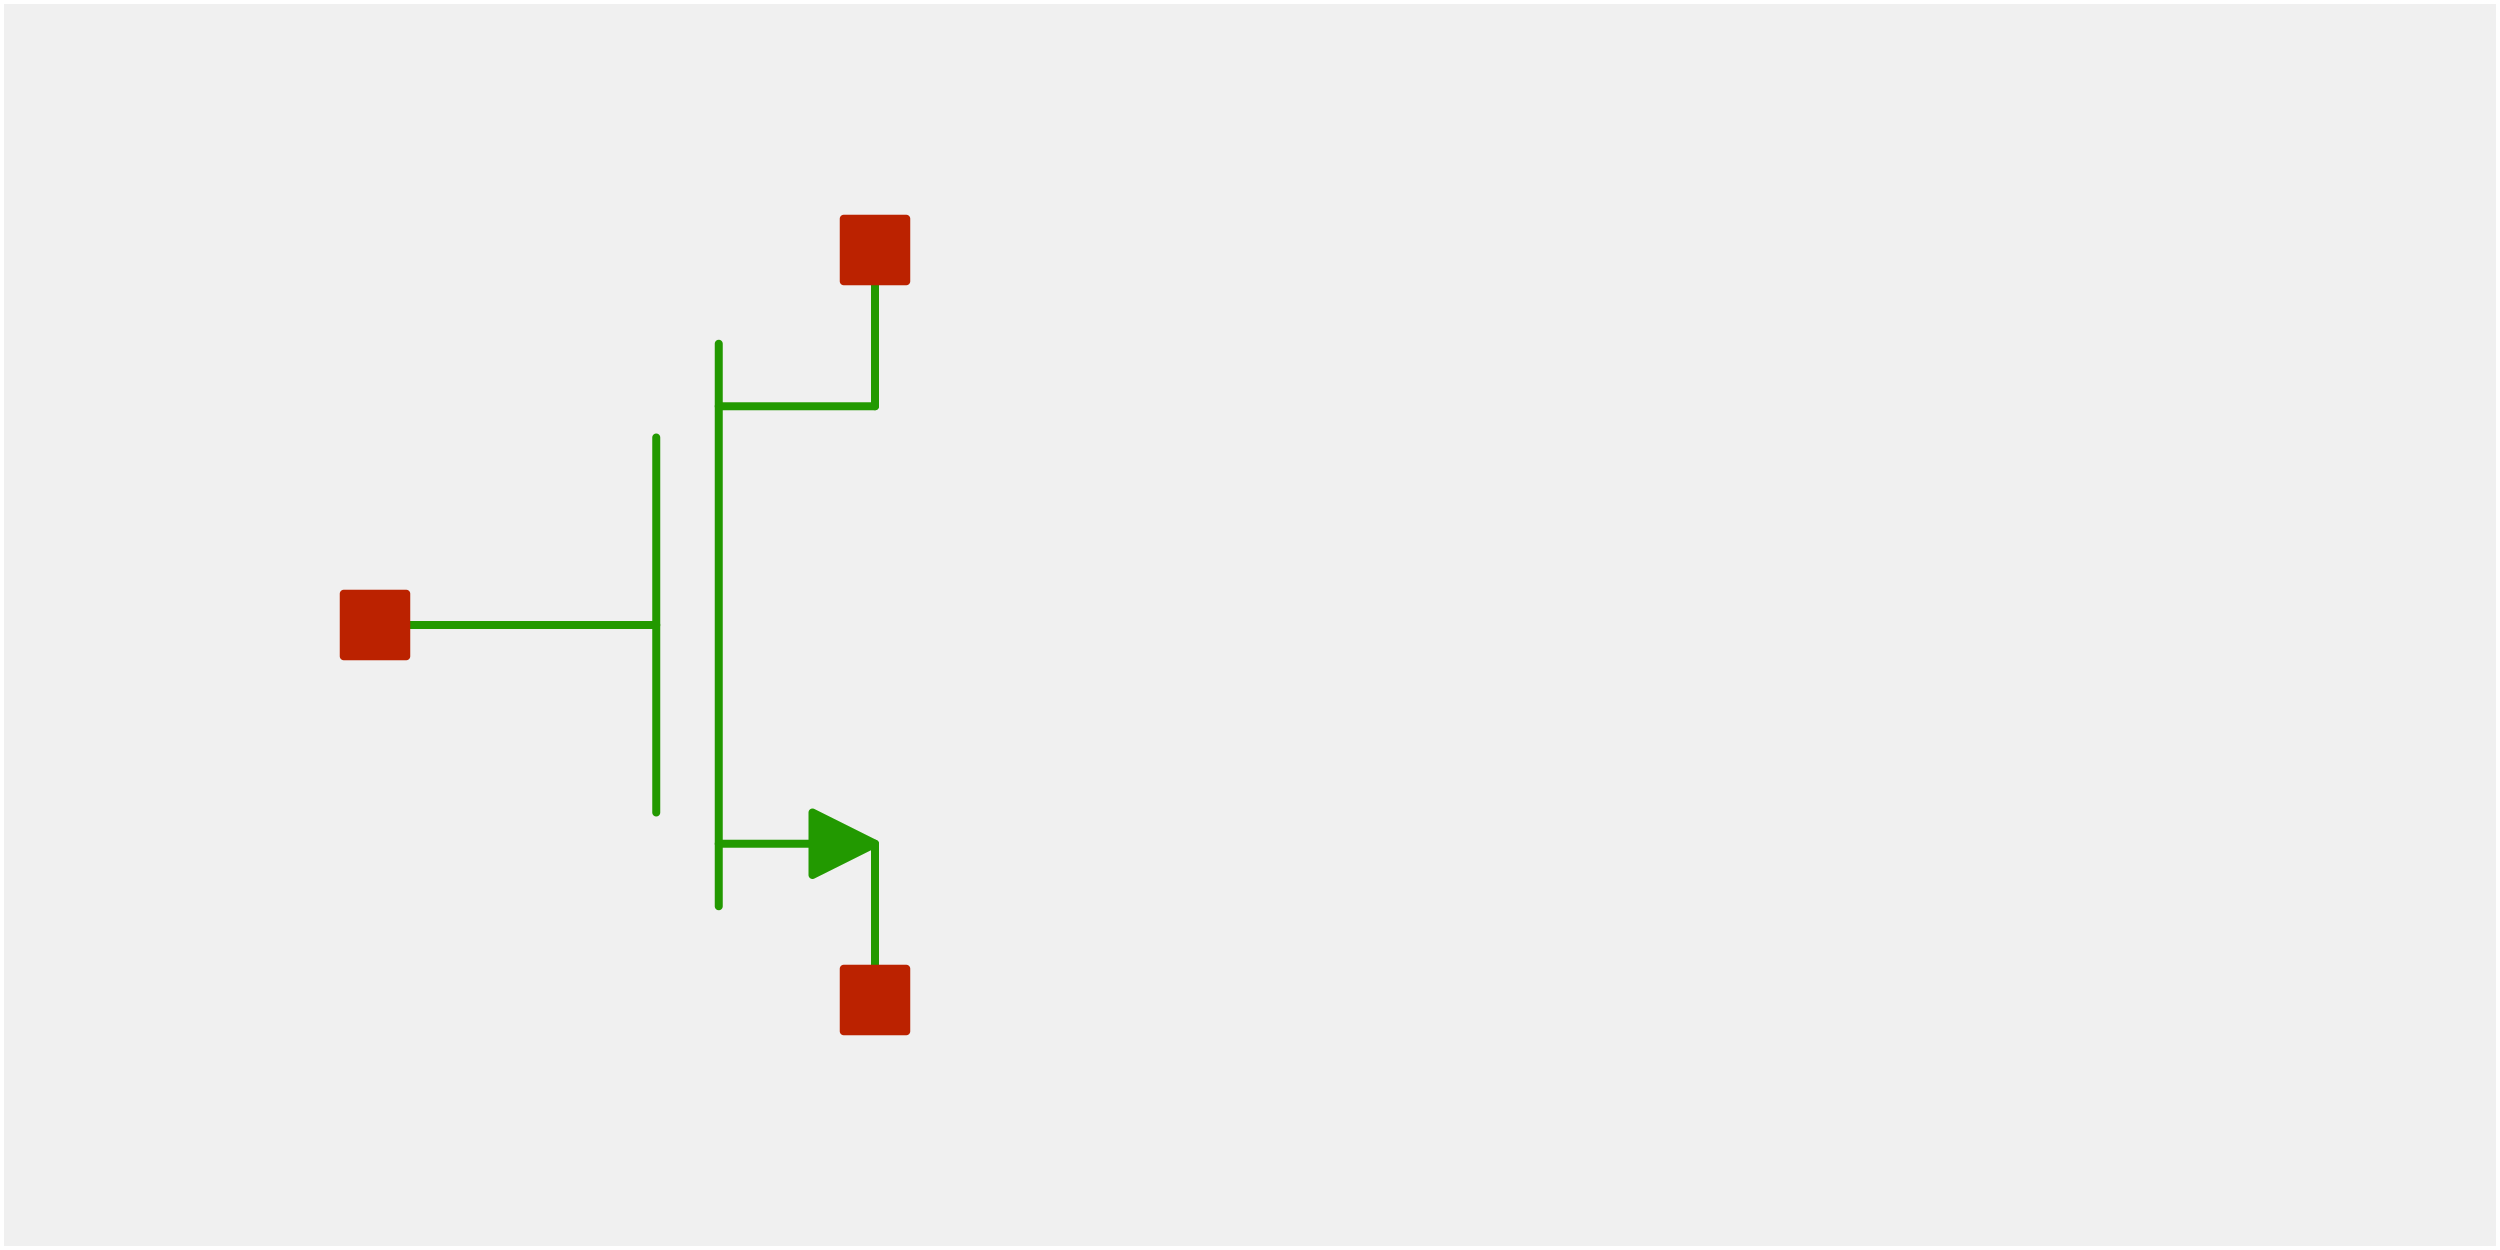
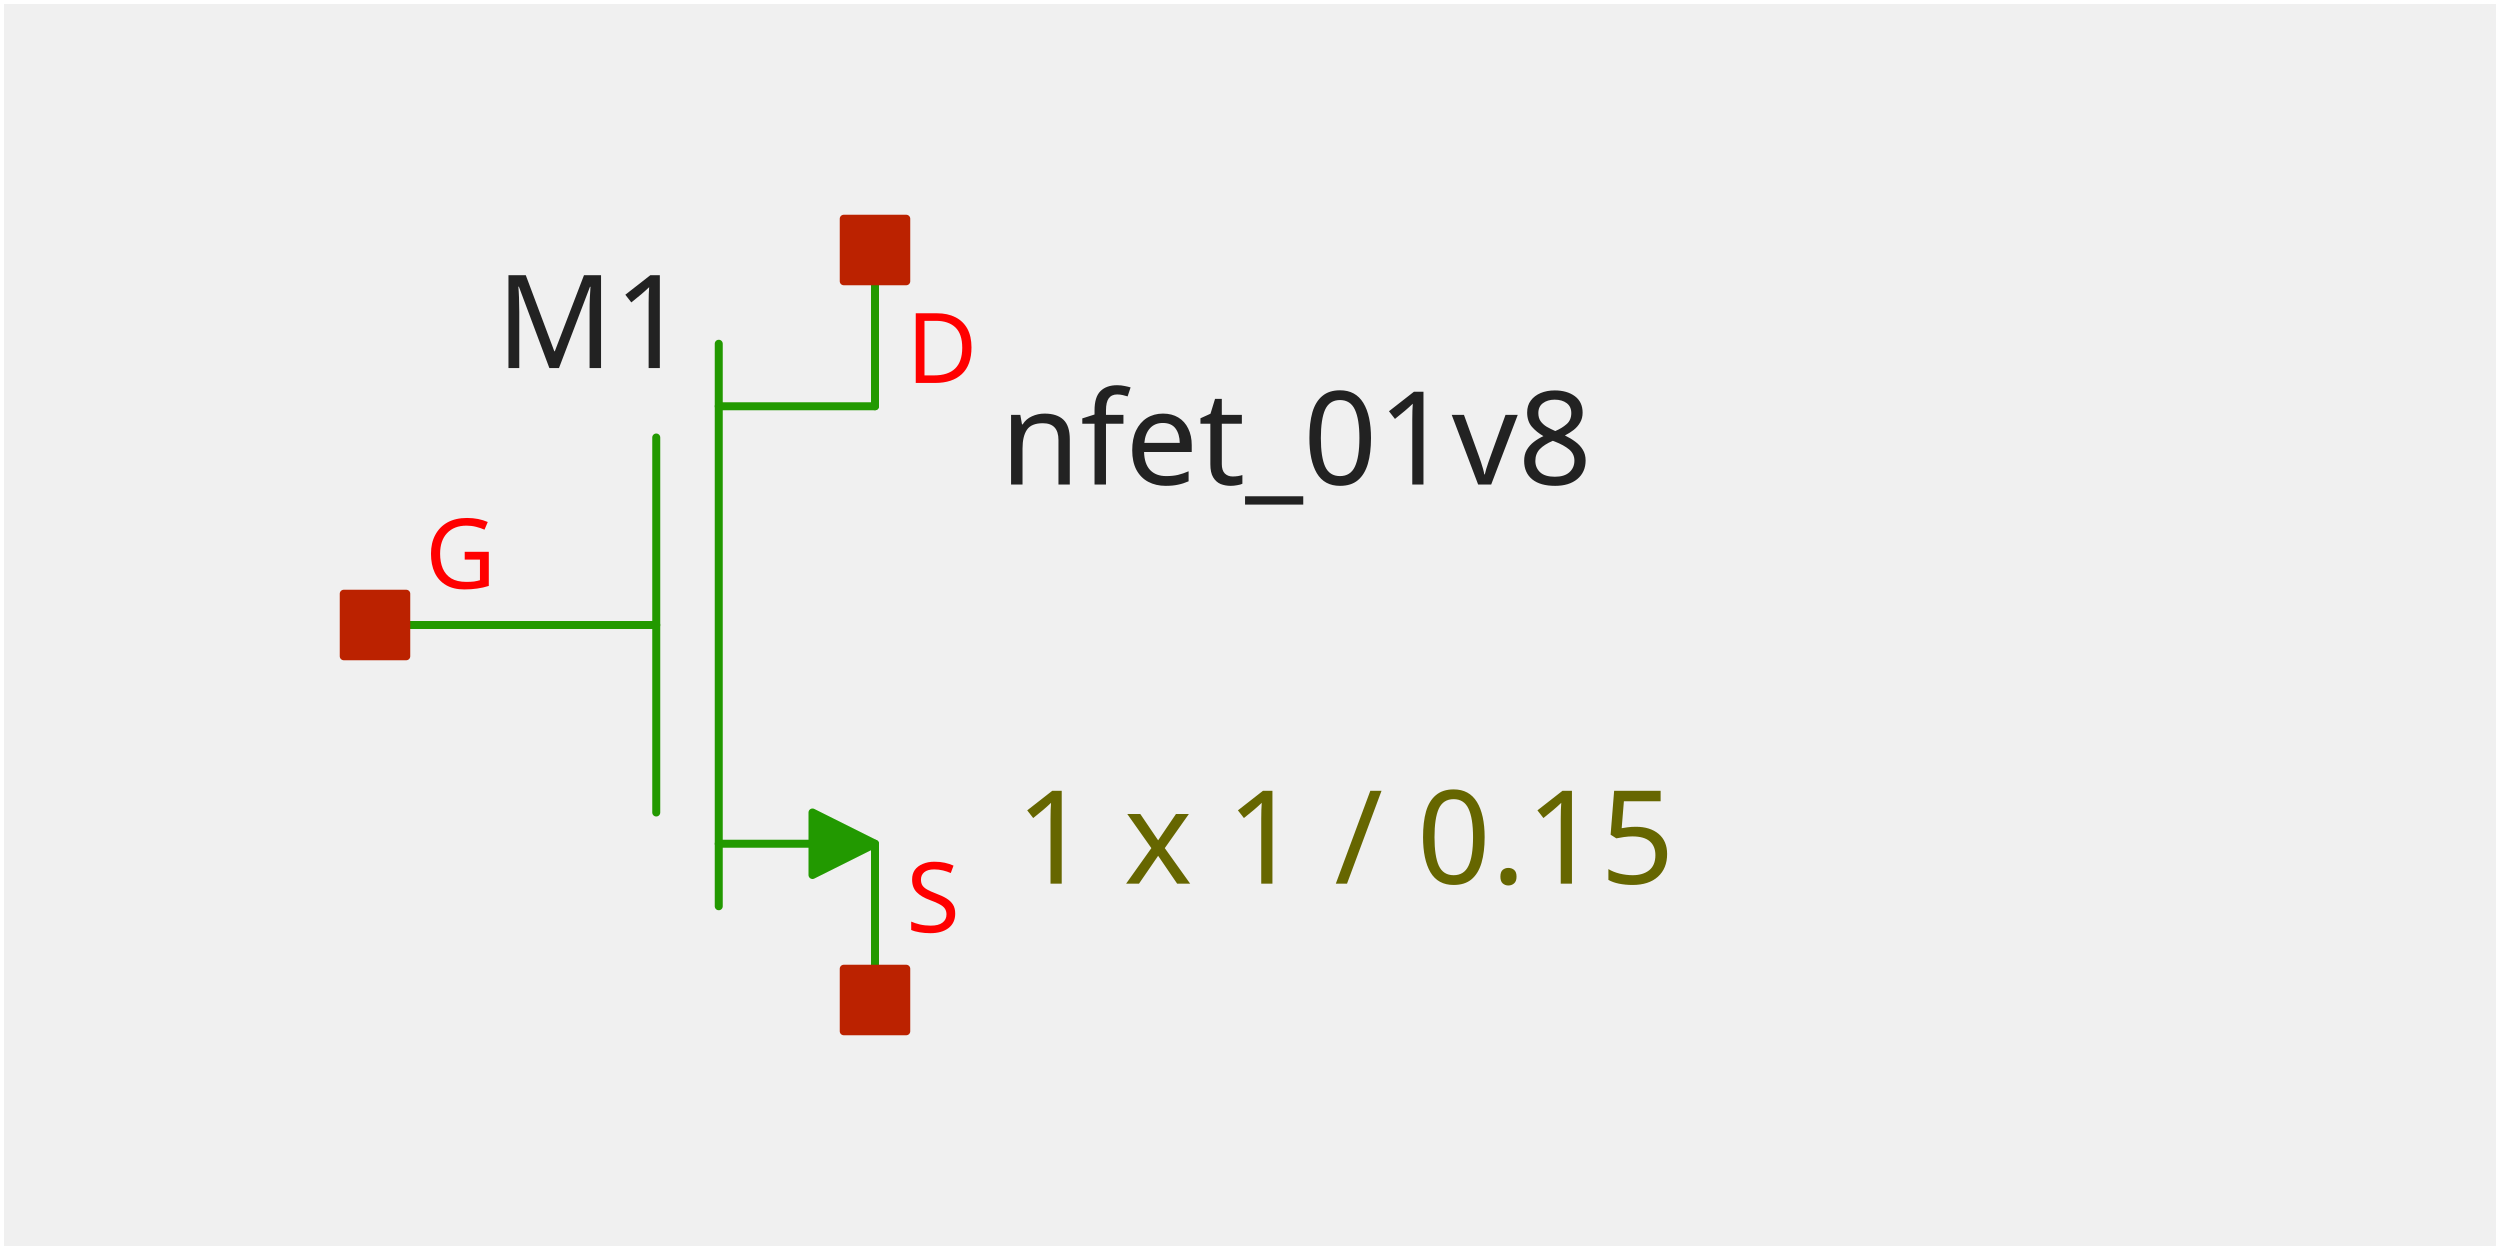
<svg xmlns="http://www.w3.org/2000/svg" width="300" height="150" version="1.1">
  <style type="text/css">
.l0{
  fill: #ffffff;
  stroke: #ffffff;
  stroke-linecap:round;
  stroke-linejoin:round;
  stroke-width: 0.96;
}
.l1{
  fill: #0044ee;
  stroke: #0044ee;
  stroke-linecap:round;
  stroke-linejoin:round;
  stroke-width: 0.96;
}
.l2{
  fill: none;
  stroke: #aaaaaa;
  stroke-linecap:round;
  stroke-linejoin:round;
  stroke-width: 0.96;
}
.l3{
  fill: #222222; fill-opacity: 0.5;
  stroke: #222222;
  stroke-linecap:round;
  stroke-linejoin:round;
  stroke-width: 0.96;
}
.l4{
  fill: #229900;
  stroke: #229900;
  stroke-linecap:round;
  stroke-linejoin:round;
  stroke-width: 0.96;
}
.l5{
  fill: #bb2200;
  stroke: #bb2200;
  stroke-linecap:round;
  stroke-linejoin:round;
  stroke-width: 0.96;
}
.l6{
  fill: #00ccee; fill-opacity: 0.5;
  stroke: #00ccee;
  stroke-linecap:round;
  stroke-linejoin:round;
  stroke-width: 0.96;
}
.l7{
  fill: #ff0000; fill-opacity: 0.5;
  stroke: #ff0000;
  stroke-linecap:round;
  stroke-linejoin:round;
  stroke-width: 0.96;
}
.l8{
  fill: #888800; fill-opacity: 0.5;
  stroke: #888800;
  stroke-linecap:round;
  stroke-linejoin:round;
  stroke-width: 0.96;
}
.l9{
  fill: #00aaaa; fill-opacity: 0.5;
  stroke: #00aaaa;
  stroke-linecap:round;
  stroke-linejoin:round;
  stroke-width: 0.96;
}
.l10{
  fill: #880088;
  stroke: #880088;
  stroke-linecap:round;
  stroke-linejoin:round;
  stroke-width: 0.96;
}
.l11{
  fill: #00ff00; fill-opacity: 0.5;
  stroke: #00ff00;
  stroke-linecap:round;
  stroke-linejoin:round;
  stroke-width: 0.96;
}
.l12{
  fill: #0000cc; fill-opacity: 0.5;
  stroke: #0000cc;
  stroke-linecap:round;
  stroke-linejoin:round;
  stroke-width: 0.96;
}
.l13{
  fill: #666600; fill-opacity: 0.5;
  stroke: #666600;
  stroke-linecap:round;
  stroke-linejoin:round;
  stroke-width: 0.96;
}
.l14{
  fill: none;
  stroke: #557755;
  stroke-linecap:round;
  stroke-linejoin:round;
  stroke-width: 0.96;
}
.l15{
  fill: #aa2222; fill-opacity: 0.5;
  stroke: #aa2222;
  stroke-linecap:round;
  stroke-linejoin:round;
  stroke-width: 0.96;
}
.l16{
  fill: #7ccc40; fill-opacity: 0.5;
  stroke: #7ccc40;
  stroke-linecap:round;
  stroke-linejoin:round;
  stroke-width: 0.96;
}
.l17{
  fill: none;
  stroke: #00ffcc;
  stroke-linecap:round;
  stroke-linejoin:round;
  stroke-width: 0.96;
}
.l18{
  fill: #ce0097; fill-opacity: 0.5;
  stroke: #ce0097;
  stroke-linecap:round;
  stroke-linejoin:round;
  stroke-width: 0.96;
}
.l19{
  fill: none;
  stroke: #d2d46b;
  stroke-linecap:round;
  stroke-linejoin:round;
  stroke-width: 0.96;
}
.l20{
  fill: none;
  stroke: #ef6158;
  stroke-linecap:round;
  stroke-linejoin:round;
  stroke-width: 0.96;
}
.l21{
  fill: none;
  stroke: #fdb200;
  stroke-linecap:round;
  stroke-linejoin:round;
  stroke-width: 0.96;
}
text {font-family: SansSerif;}
</style>
  <rect x="0" y="0" width="300" height="150" fill-opacity="0" fill="rgb(255,255,255)" stroke="rgb(255,255,255)" stroke-width="0.96" />
-   <text fill-opacity="0" fill="#222222" xml:space="preserve" font-size="15.6" transform="translate(59.5, 44.1648)">M1</text>
-   <text fill-opacity="0" fill="#ff0000" xml:space="preserve" font-size="11.7" transform="translate(108.75, 111.874)">S</text>
-   <text fill-opacity="0" fill="#ff0000" xml:space="preserve" font-size="11.7" transform="translate(108.75, 45.9537)">D</text>
-   <text fill-opacity="0" fill="#ff0000" xml:space="preserve" font-size="11.7" transform="translate(51, 70.6236)">G</text>
-   <text fill-opacity="0" fill="#222222" xml:space="preserve" font-size="15.6" transform="translate(120, 58.1466)">nfet_01v8</text>
-   <text fill-opacity="0" fill="#666600" xml:space="preserve" font-size="15.6" transform="translate(121.875, 106.04)">1 x 1 / 0.15</text>
+   <text fill="#222222" xml:space="preserve" font-size="15.6" transform="translate(59.5, 44.1648)">M1</text>
+   <text fill="#ff0000" xml:space="preserve" font-size="11.7" transform="translate(108.75, 111.874)">S</text>
+   <text fill="#ff0000" xml:space="preserve" font-size="11.7" transform="translate(108.75, 45.9537)">D</text>
+   <text fill="#ff0000" xml:space="preserve" font-size="11.7" transform="translate(51, 70.6236)">G</text>
+   <text fill="#222222" xml:space="preserve" font-size="15.6" transform="translate(120, 58.1466)">nfet_01v8</text>
+   <text fill="#666600" xml:space="preserve" font-size="15.6" transform="translate(121.875, 106.04)">1 x 1 / 0.15</text>
  <path class="l4" d="M86.25 41.25L86.25 108.75" />
  <path class="l4" d="M45 75L78.75 75" />
  <path class="l4" d="M105 30L105 48.75" />
  <path class="l4" d="M105 101.25L105 120" />
  <path class="l4" d="M78.75 52.5L78.75 97.5" />
  <path class="l4" d="M86.25 48.75L105 48.75" />
  <path class="l4" d="M86.25 101.25L97.5 101.25" />
  <path class="l4" d="M97.5 97.5L105 101.25L97.5 105L97.5 97.5" />
  <path class="l5" d="M101.25 26.25L108.75 26.25L108.75 33.75L101.25 33.75L101.25 26.25z" />
  <path class="l5" d="M41.25 71.25L48.75 71.25L48.75 78.75L41.25 78.75L41.25 71.25z" />
  <path class="l5" d="M101.25 116.25L108.75 116.25L108.75 123.75L101.25 123.75L101.25 116.25z" />
</svg>
